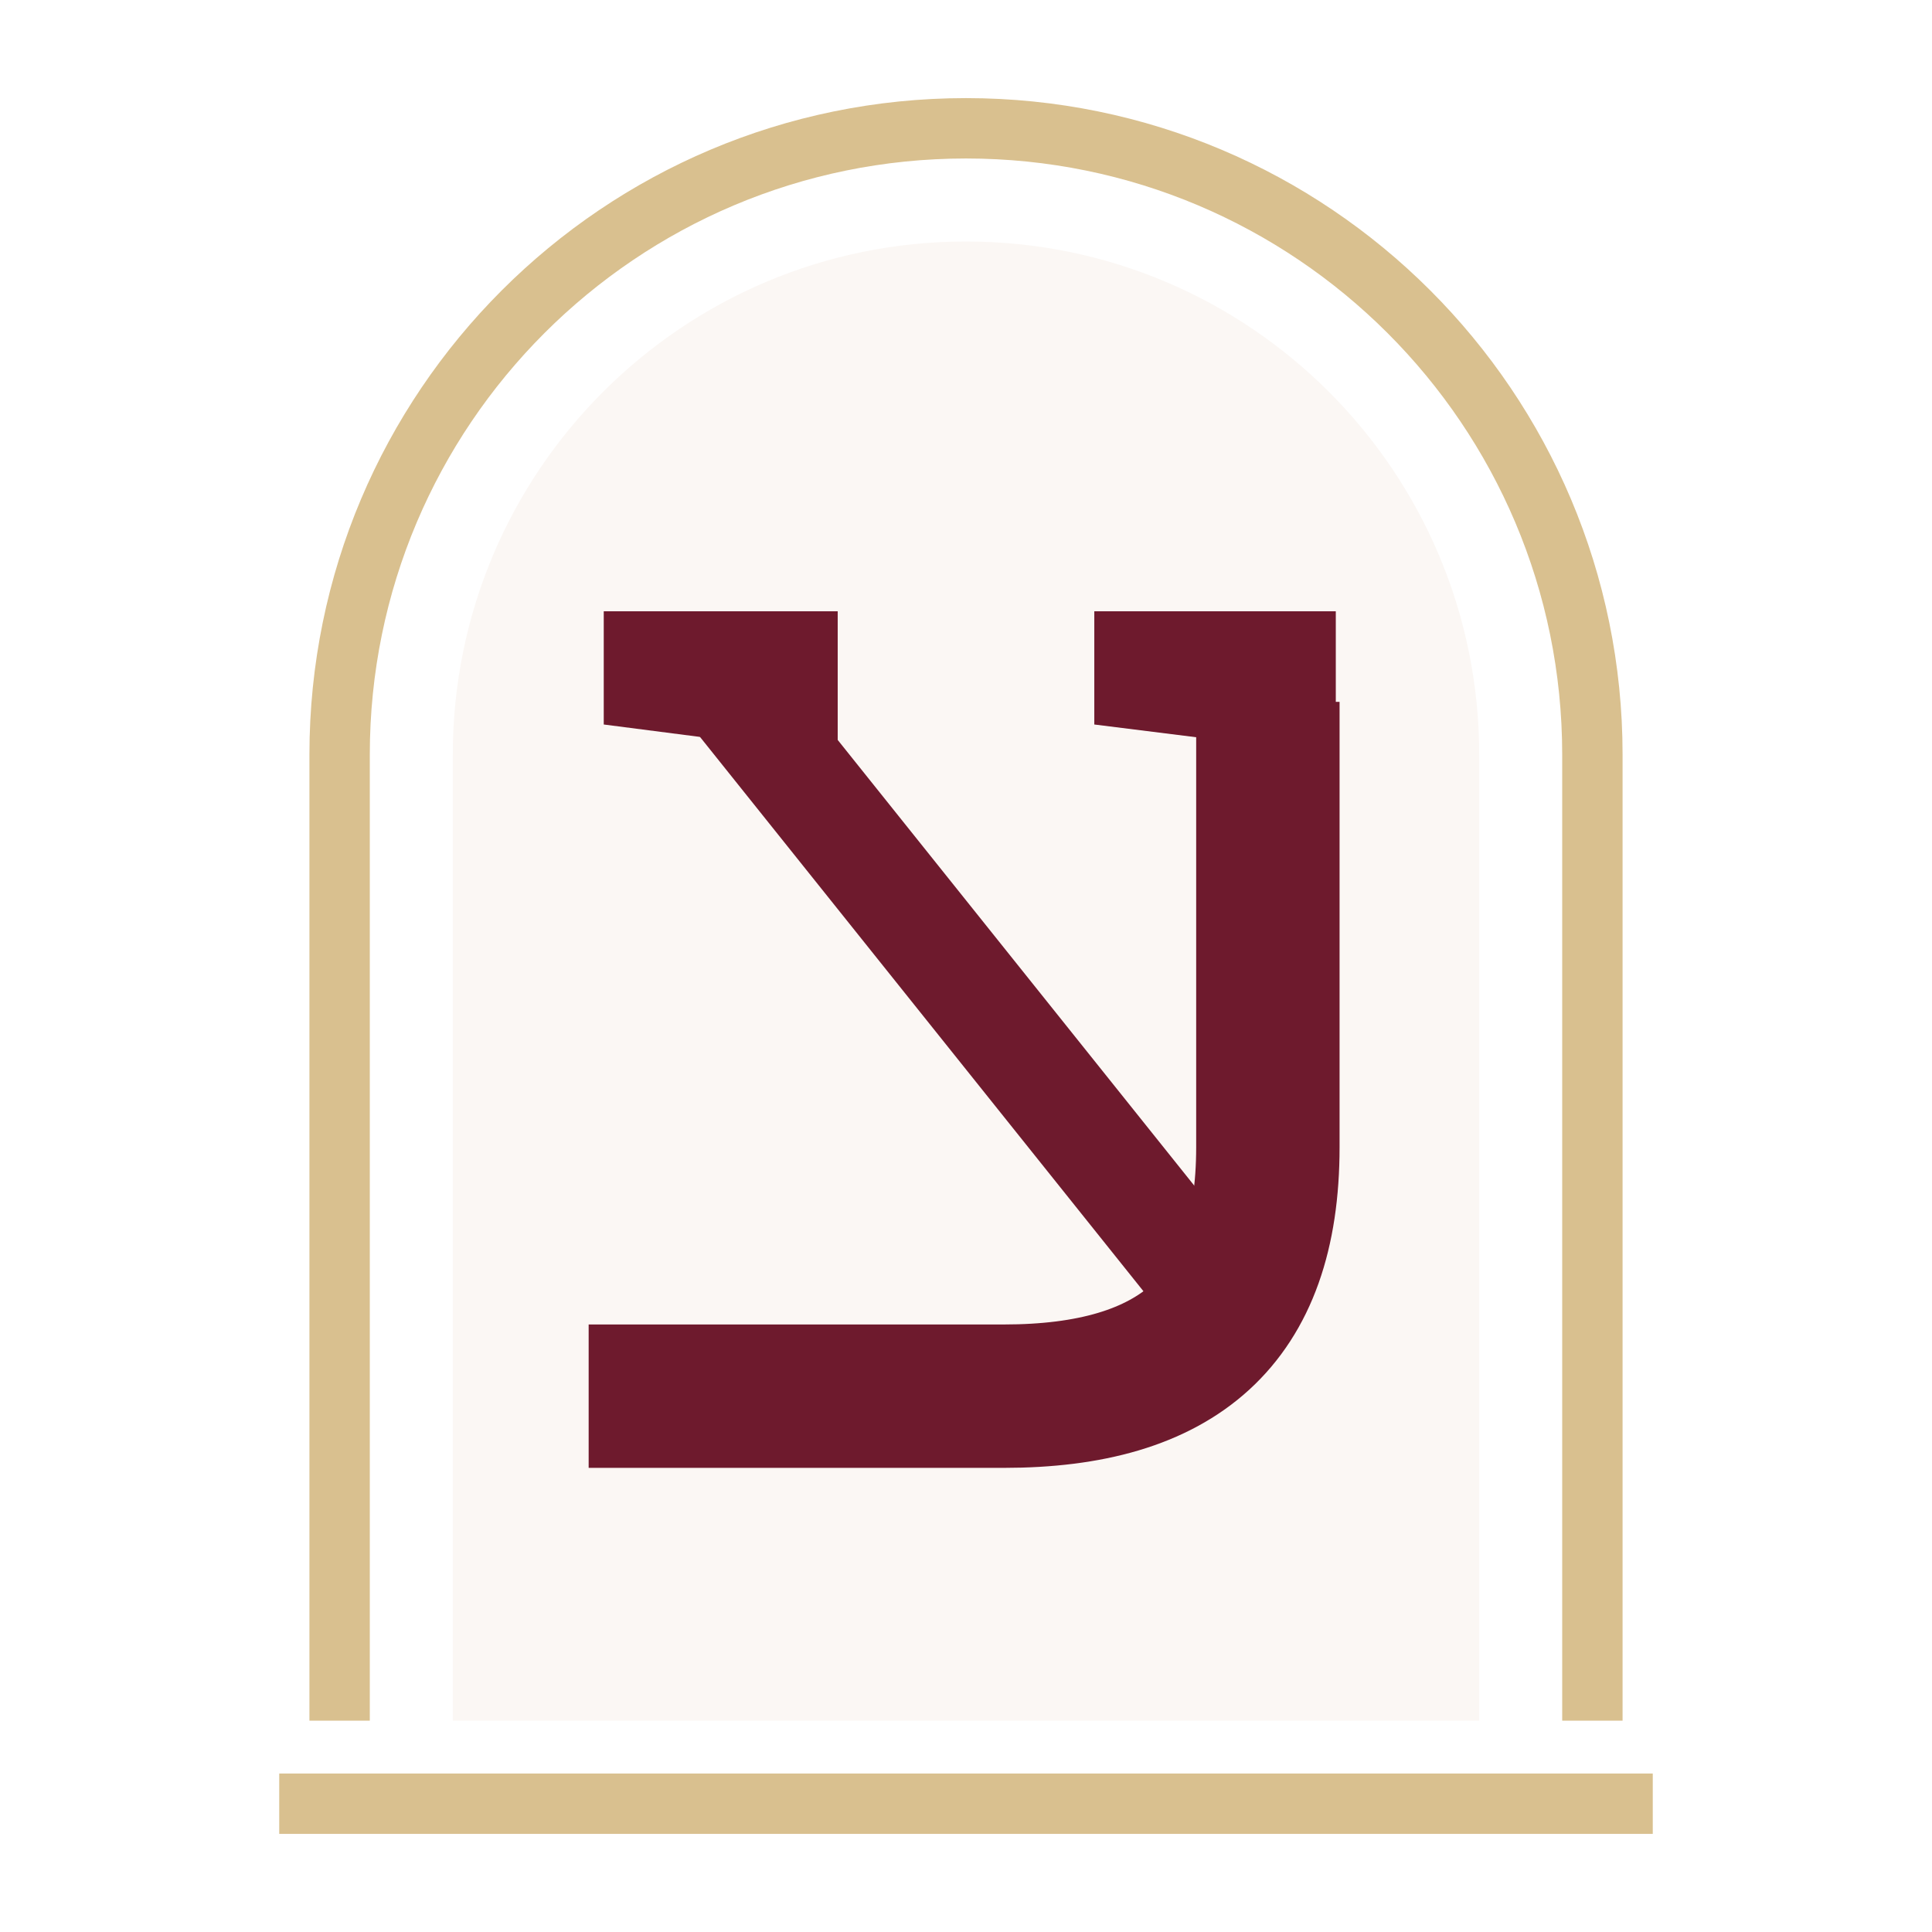
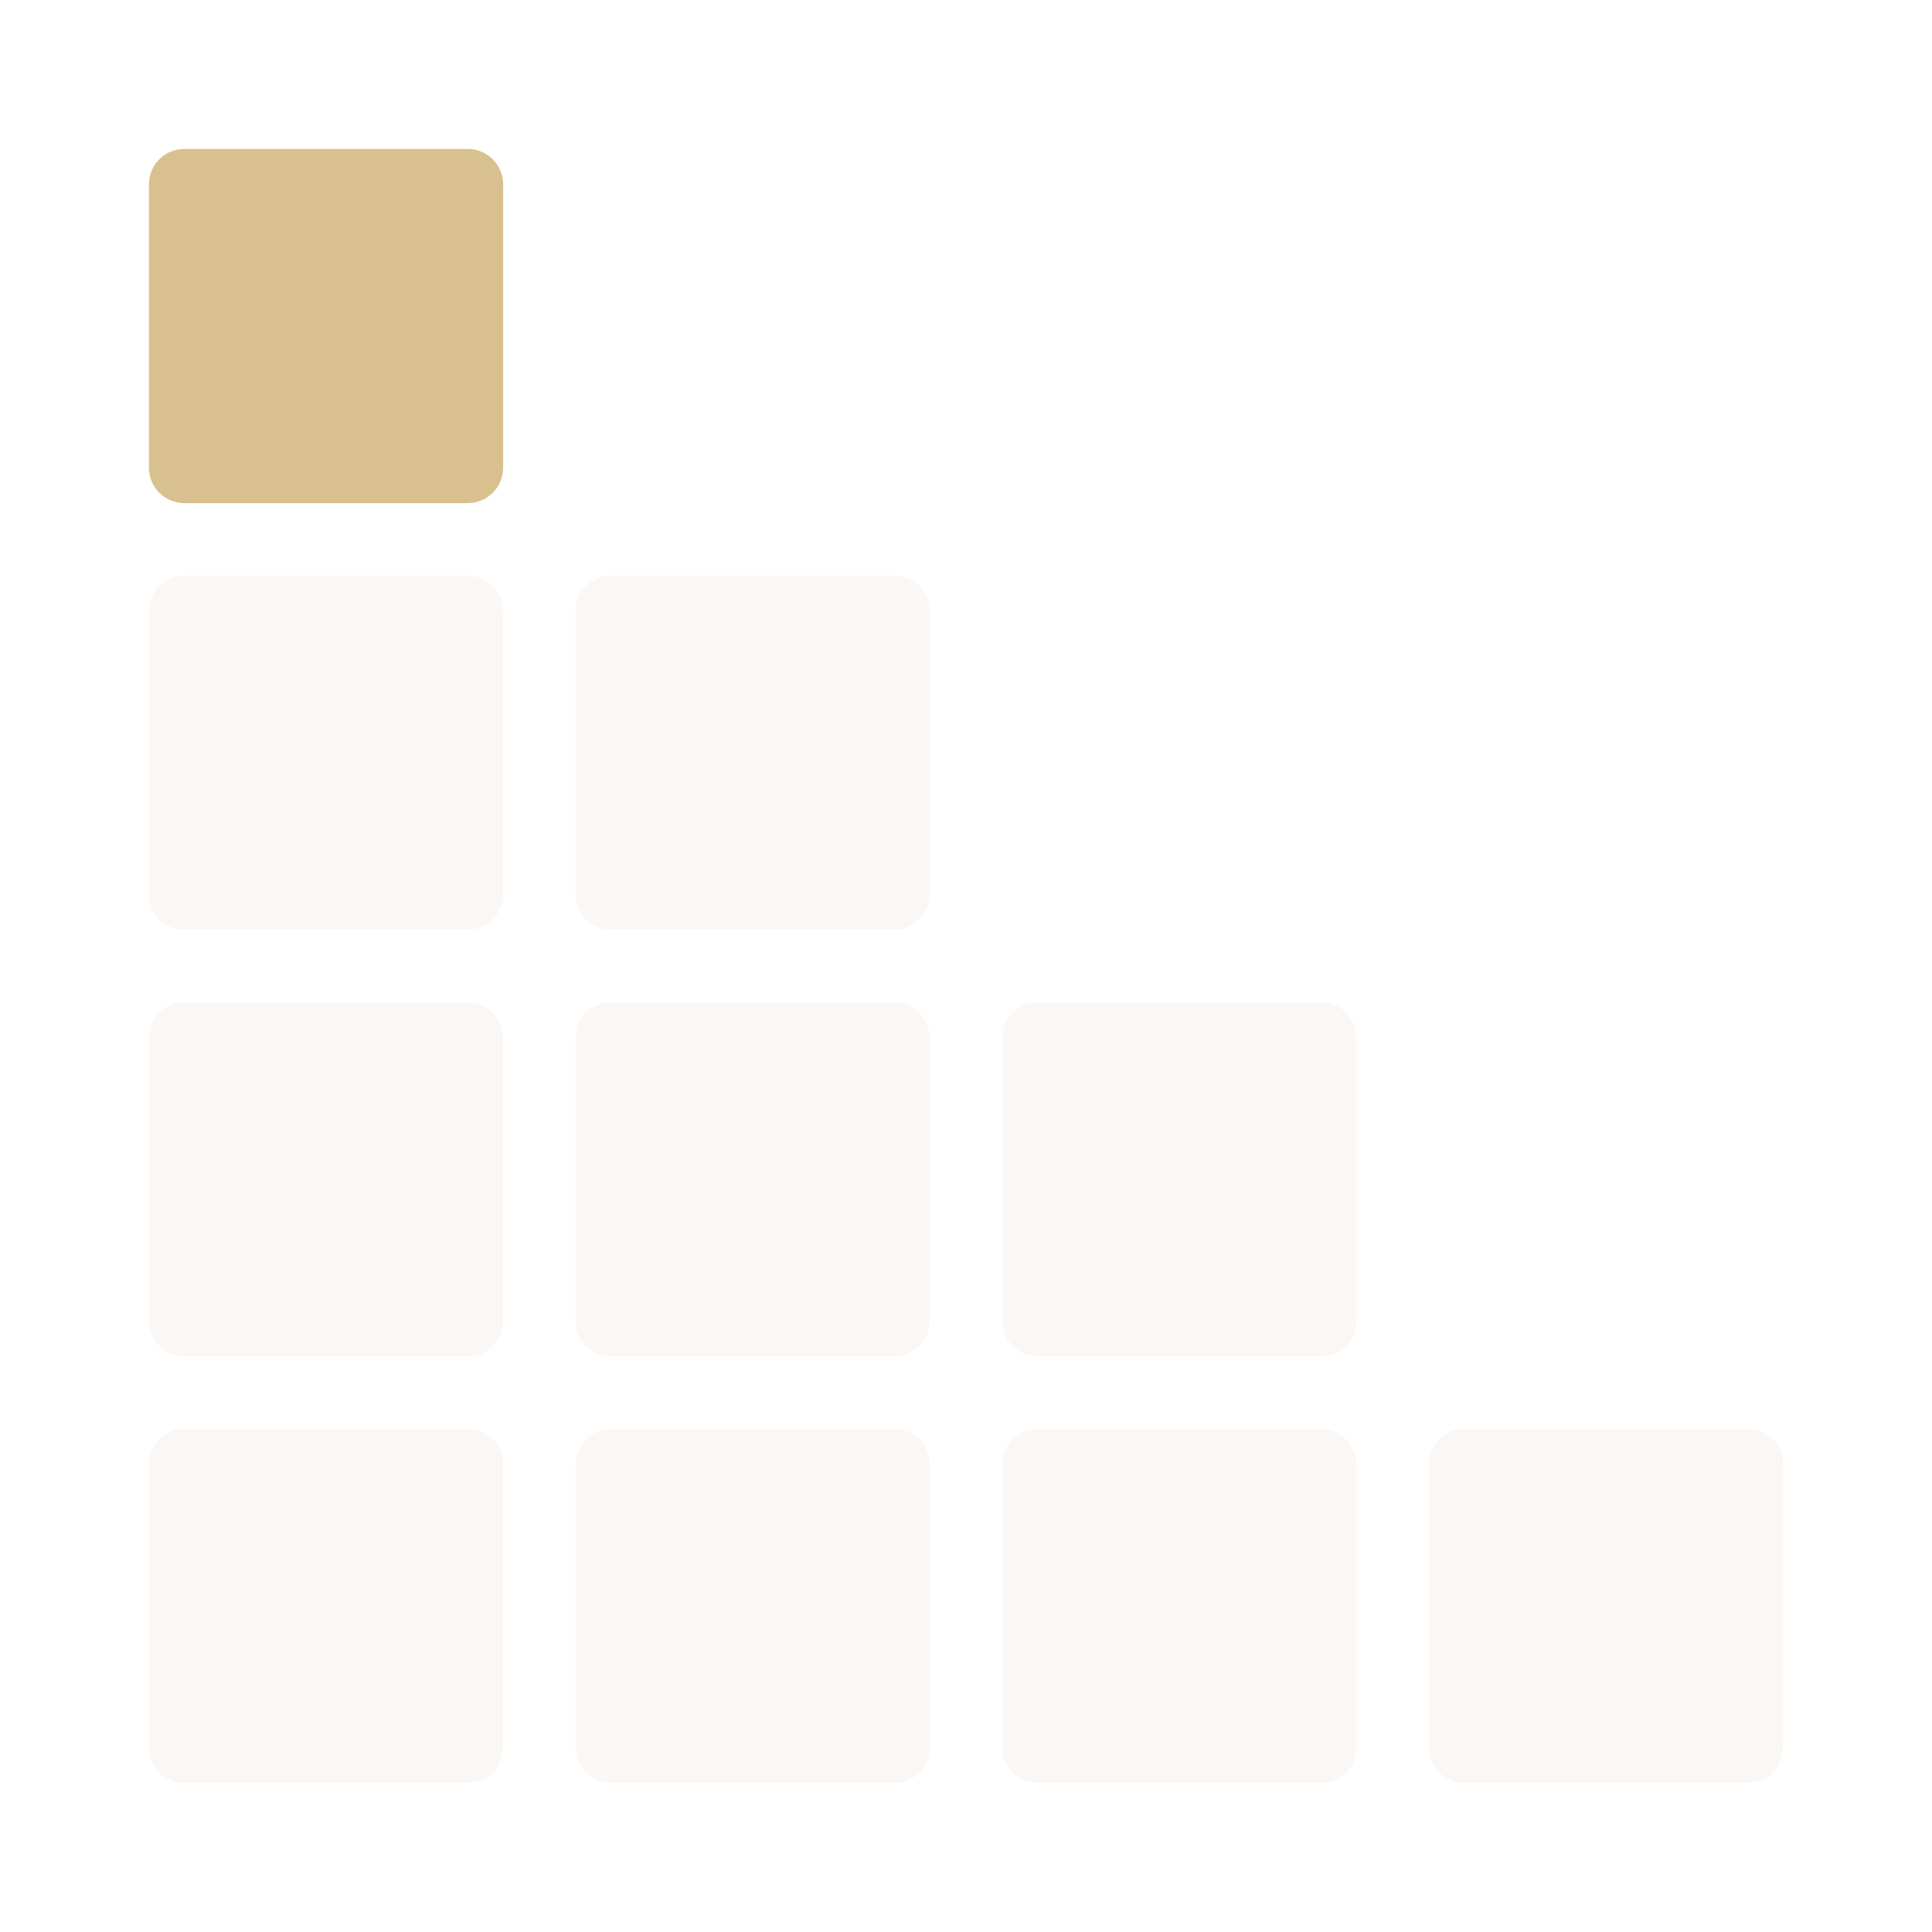
<svg xmlns="http://www.w3.org/2000/svg" viewBox="0 0 512 512" width="512" height="512" role="img" aria-label="עשור">
-   <g transform="translate(0 -14)">
-     <path d="M 90 470 V 214 A 166 166 0 0 1 422 214 V 470" fill="none" stroke="#d9c08f" stroke-width="16" />
-     <rect x="74" y="484" width="364" height="16" fill="#d9c08f" />
-     <path d="M 120 470 V 214 A 136 136 0 0 1 392 214 V 470 Z" fill="#fbf7f4" />
-     <g fill="#6e1a2d">
-       <path d="M 290 176 H 354 V 214 L 290 206 Z" />
-       <path d="M 160 176 H 222 V 214 L 160 206 Z" />
-     </g>
-     <g fill="none" stroke="#6e1a2d" stroke-linejoin="round">
-       <path d="M 336 200 V 318 C 336 364 312 384 266 384 H 156" stroke-width="38" />
-       <path d="M 196 200 L 328 365" stroke-width="28" />
-     </g>
+   <g transform="scale(4.266667)">
+     <rect x="9.25" y="88.75" width="22" height="22" rx="2.2" fill="#fbf7f4" />
+     <rect x="9.25" y="62.25" width="22" height="22" rx="2.2" fill="#fbf7f4" />
+     <rect x="9.25" y="35.75" width="22" height="22" rx="2.2" fill="#fbf7f4" />
+     <rect x="9.25" y="9.25" width="22" height="22" rx="2.2" fill="#d9c08f" />
+     <rect x="35.75" y="88.75" width="22" height="22" rx="2.2" fill="#fbf7f4" />
+     <rect x="35.75" y="62.25" width="22" height="22" rx="2.2" fill="#fbf7f4" />
+     <rect x="35.75" y="35.75" width="22" height="22" rx="2.2" fill="#fbf7f4" />
+     <rect x="62.25" y="88.75" width="22" height="22" rx="2.2" fill="#fbf7f4" />
+     <rect x="62.25" y="62.25" width="22" height="22" rx="2.2" fill="#fbf7f4" />
+     <rect x="88.75" y="88.75" width="22" height="22" rx="2.2" fill="#fbf7f4" />
  </g>
</svg>
